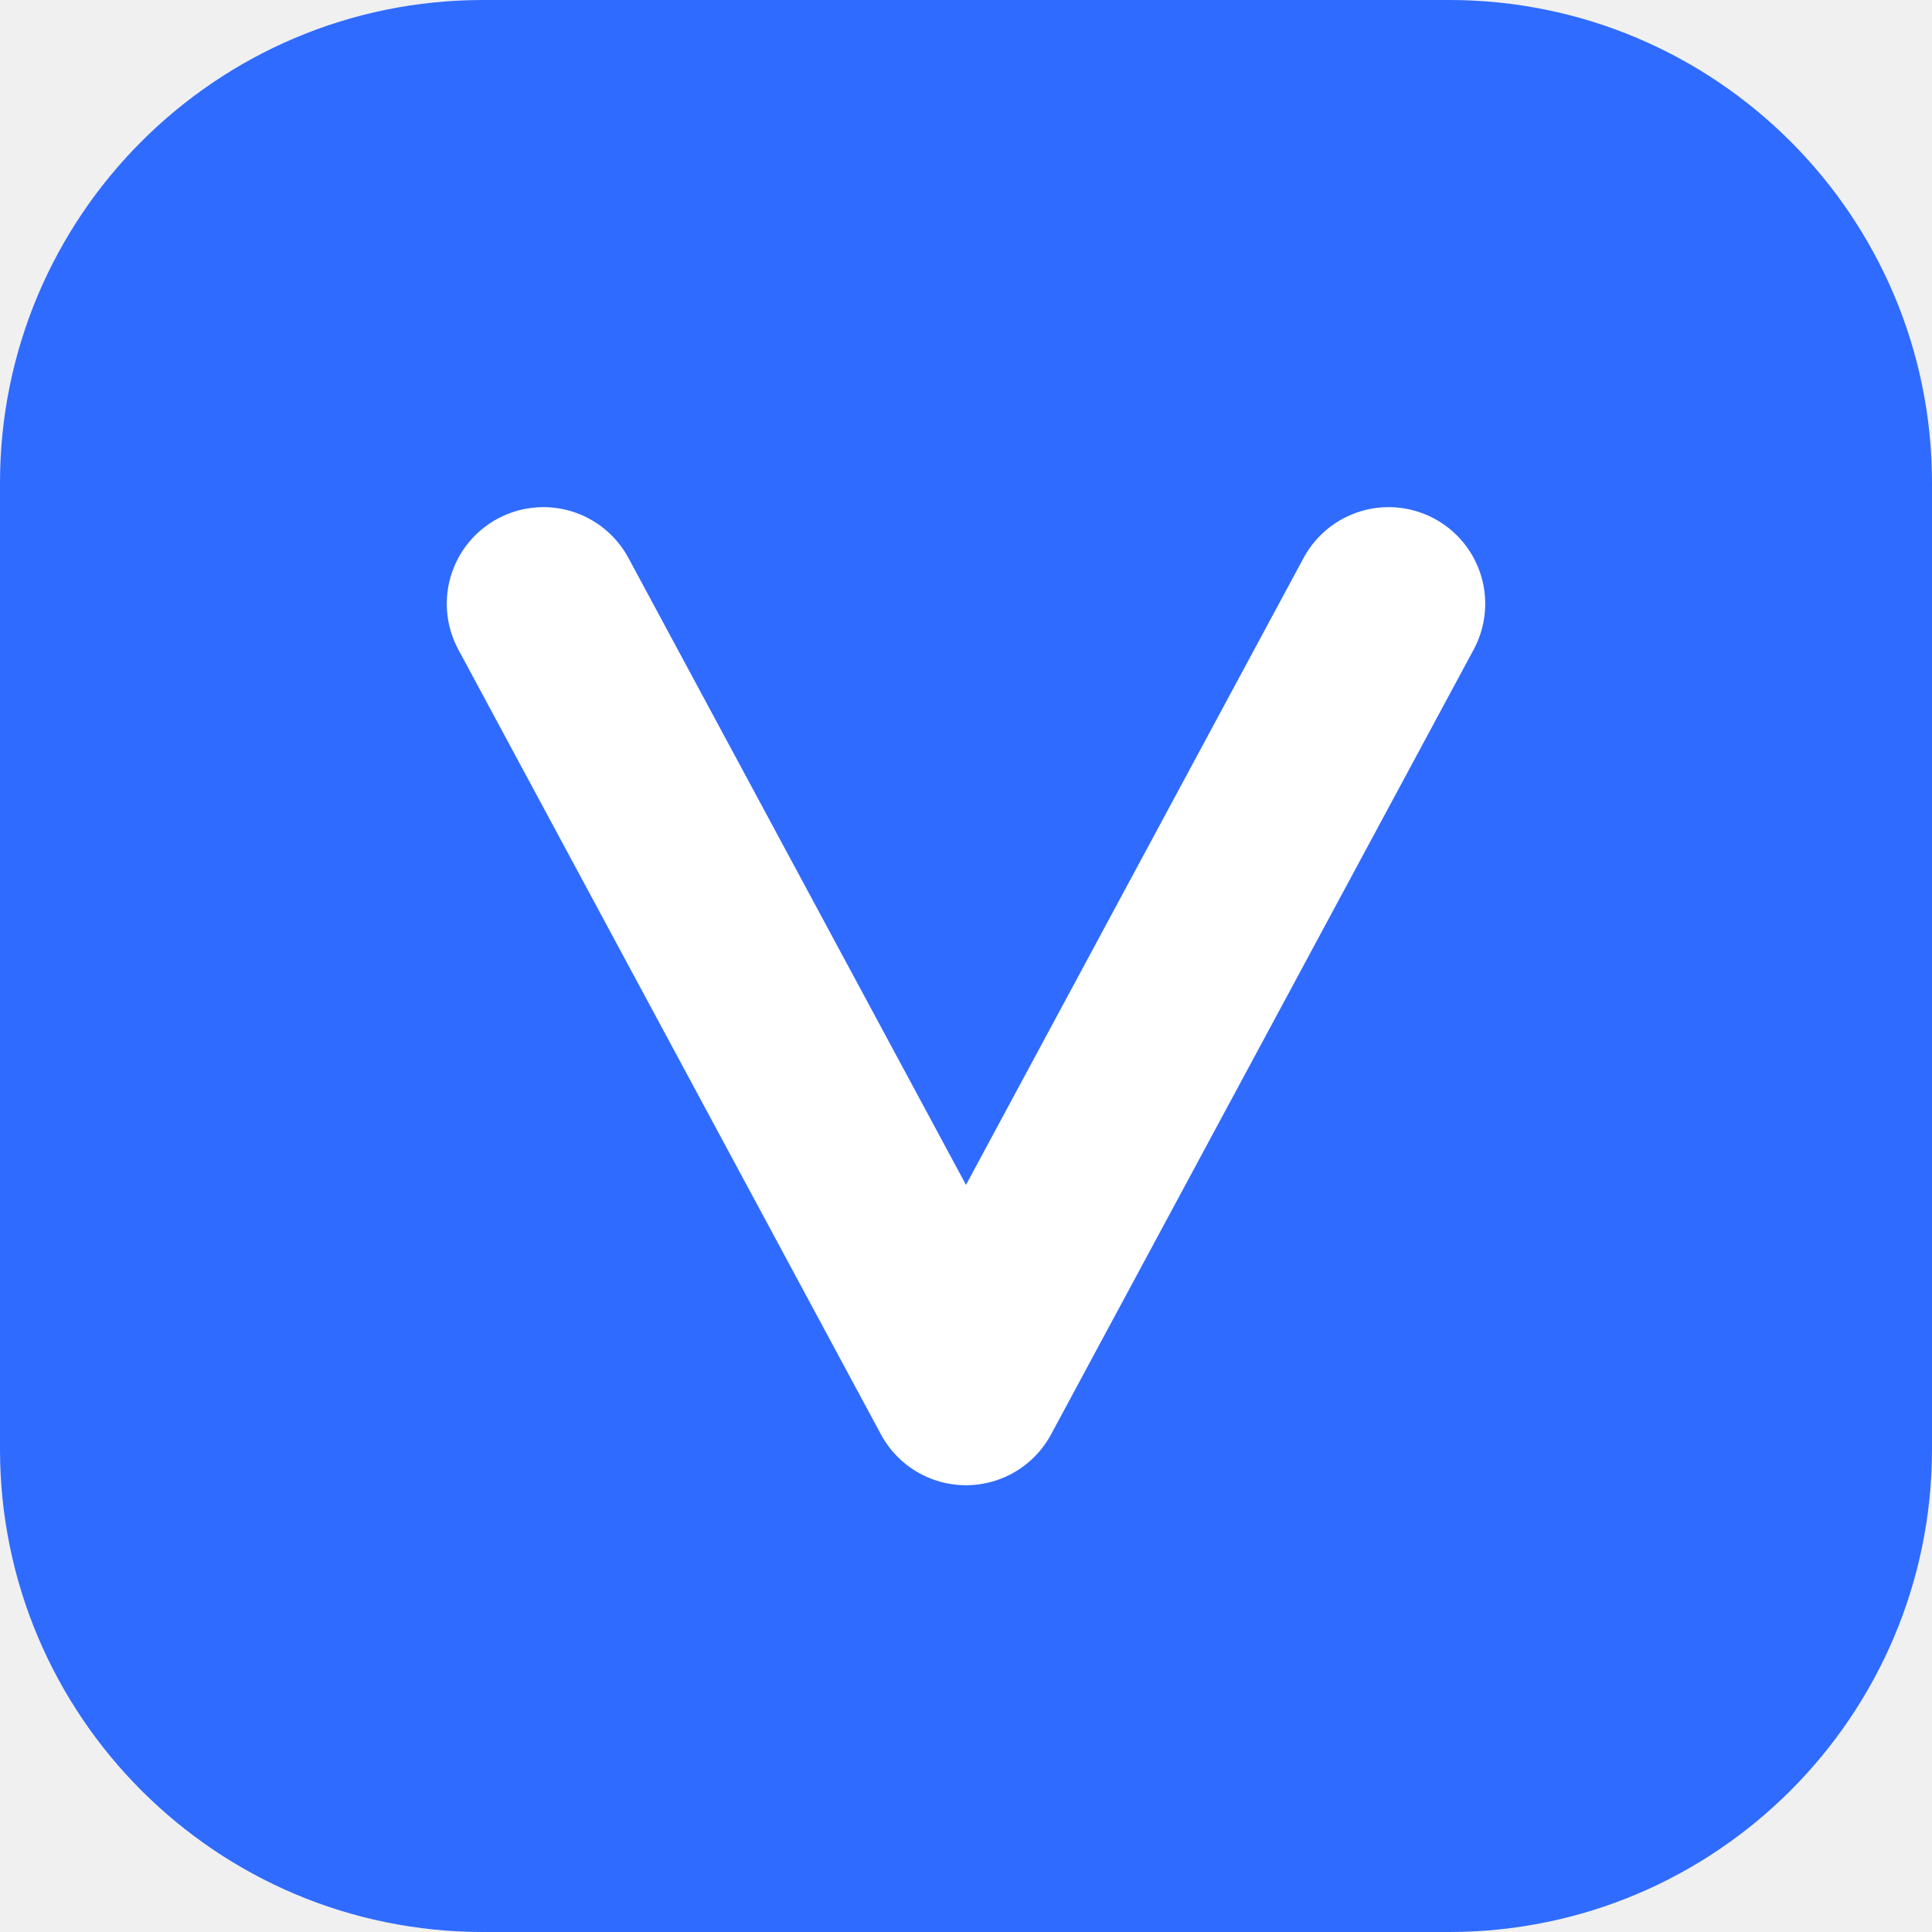
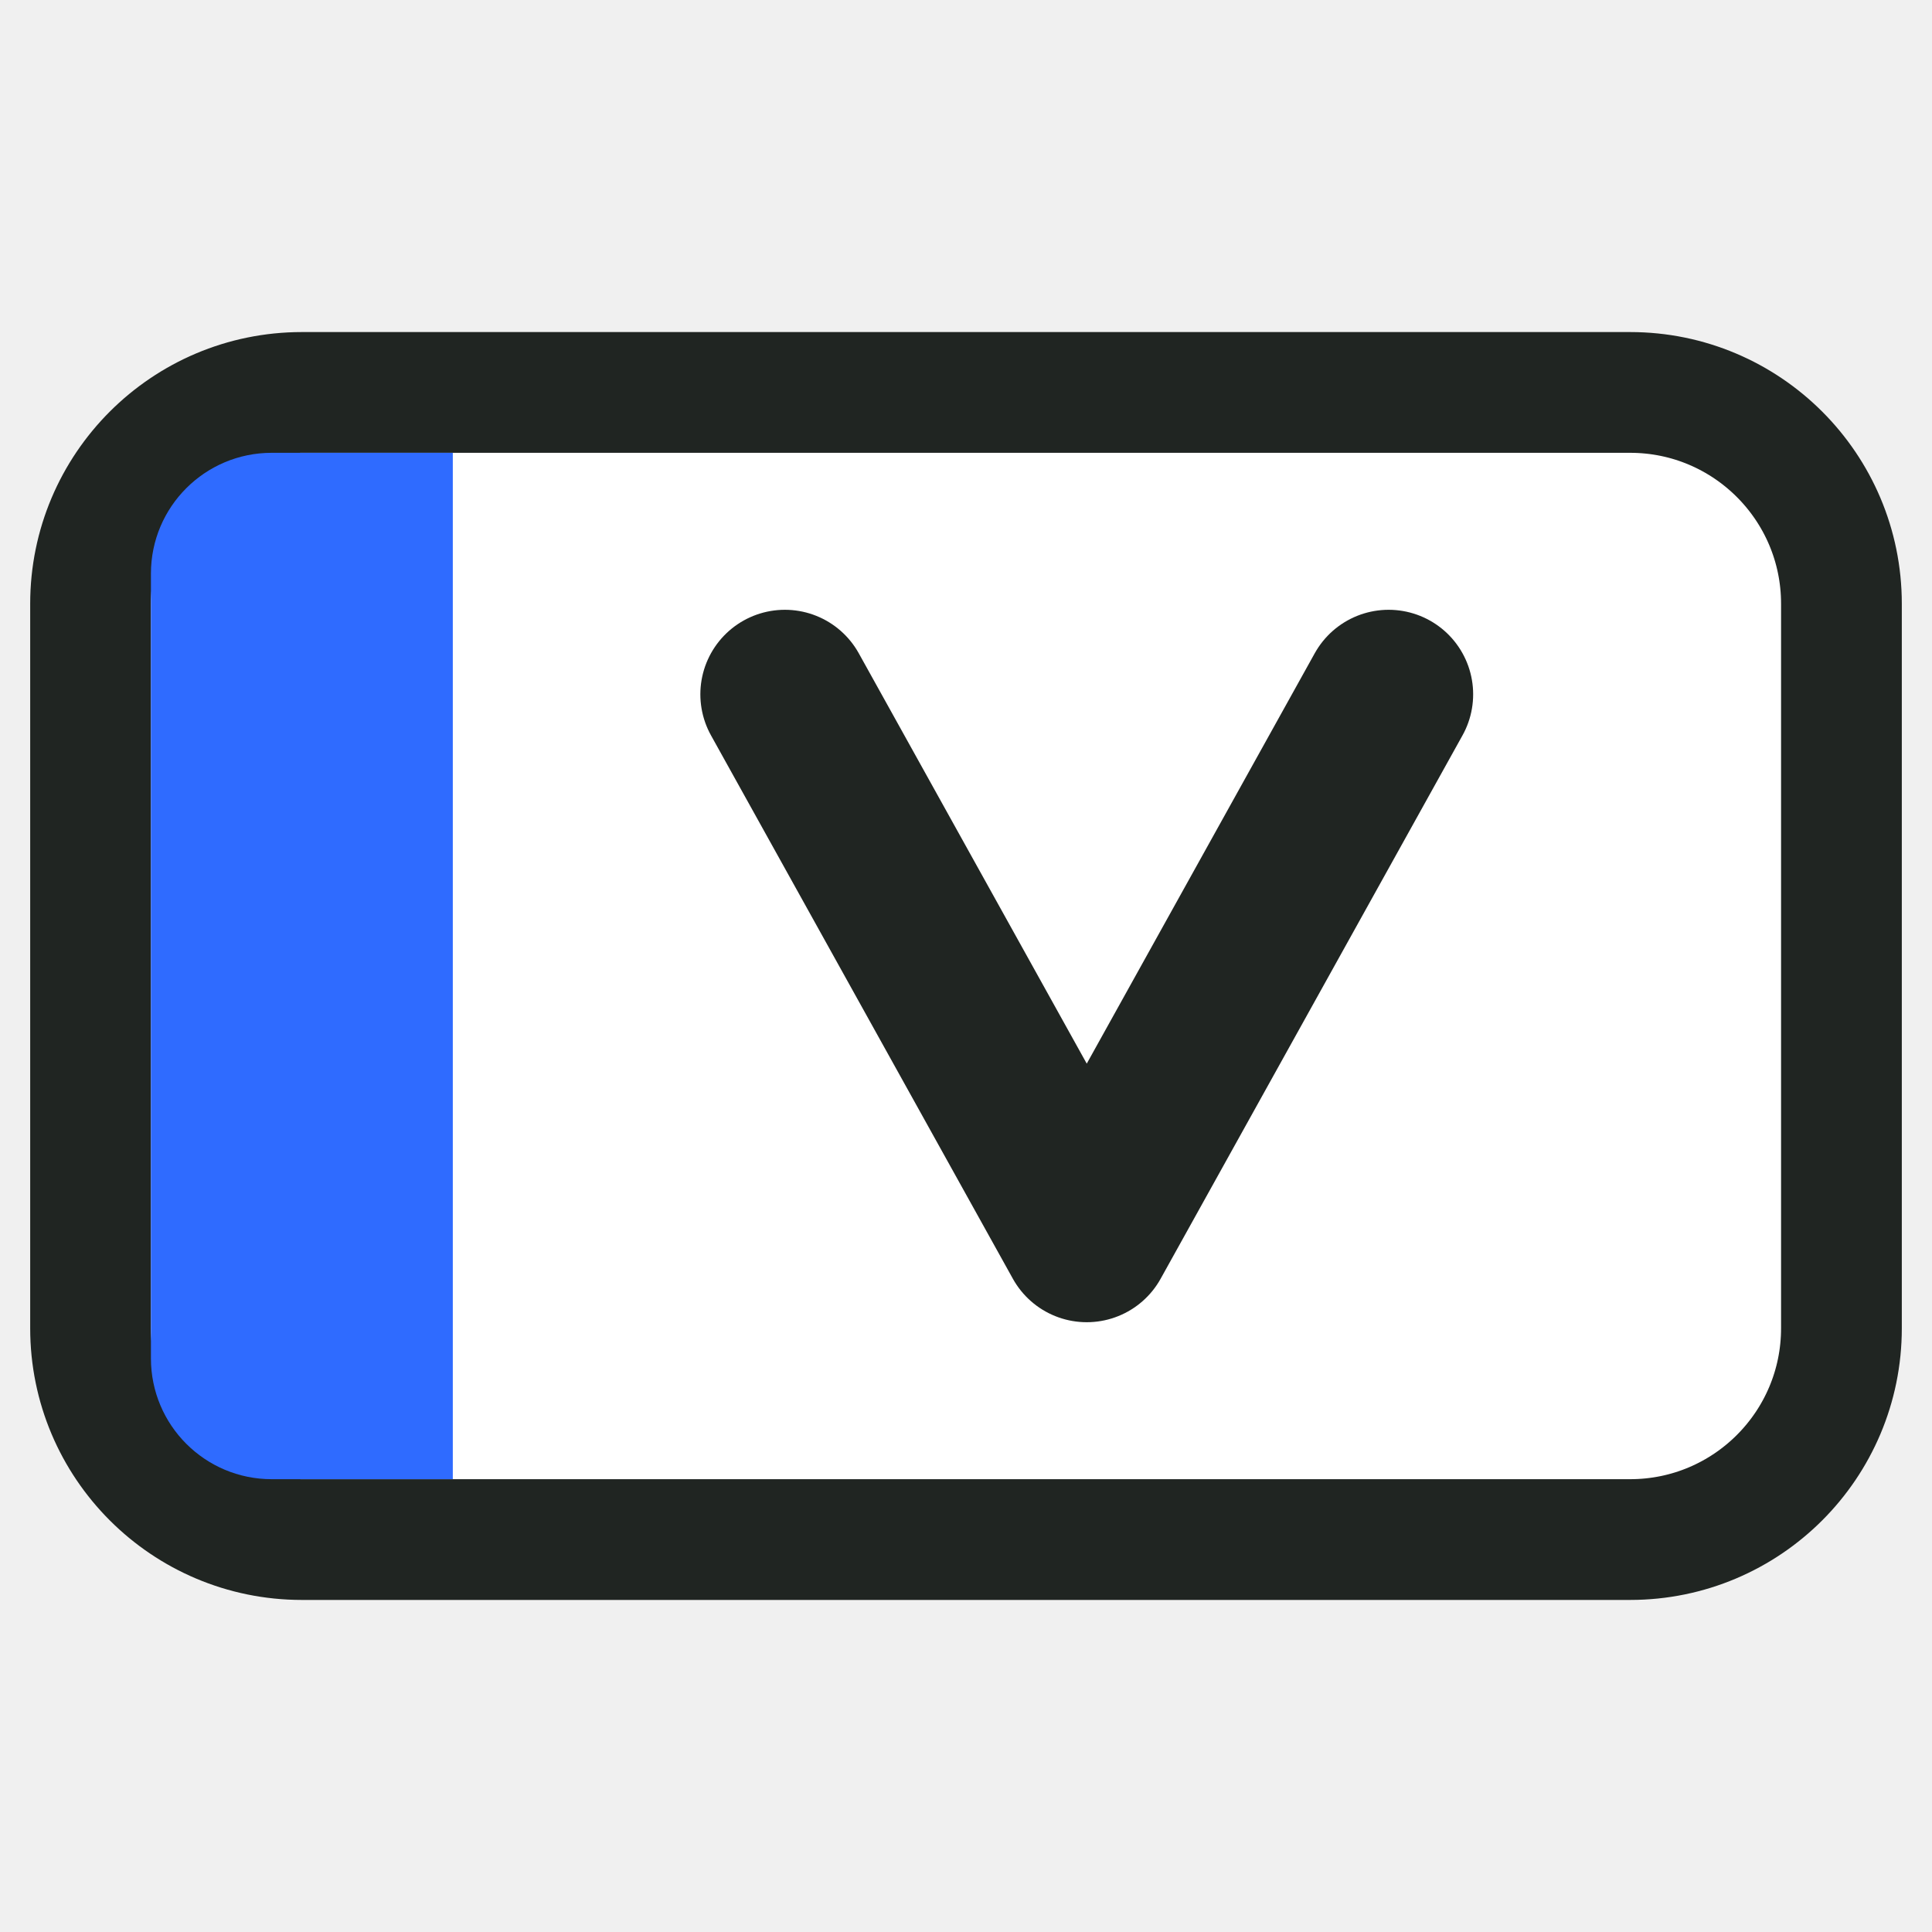
<svg xmlns="http://www.w3.org/2000/svg" viewBox="0 0 32 32">
-   <rect width="32" height="32" rx="8" fill="#2F6BFF" />
-   <path d="M9 10l7 13 7-13" fill="none" stroke="#fff" stroke-width="3.2" stroke-linecap="round" stroke-linejoin="round" />
+   <rect x="1.5" y="6.5" width="29" height="19" rx="3.5" fill="#fff" stroke="#202522" stroke-width="2" />
+   <path d="M2.5 9.5a2 2 0 0 1 2-2h3v17h-3a2 2 0 0 1-2-2z" fill="#2F6BFF" />
+   <path d="M13 11.5l5 9 5-9" fill="none" stroke="#202522" stroke-width="2.8" stroke-linecap="round" stroke-linejoin="round" />
</svg>
